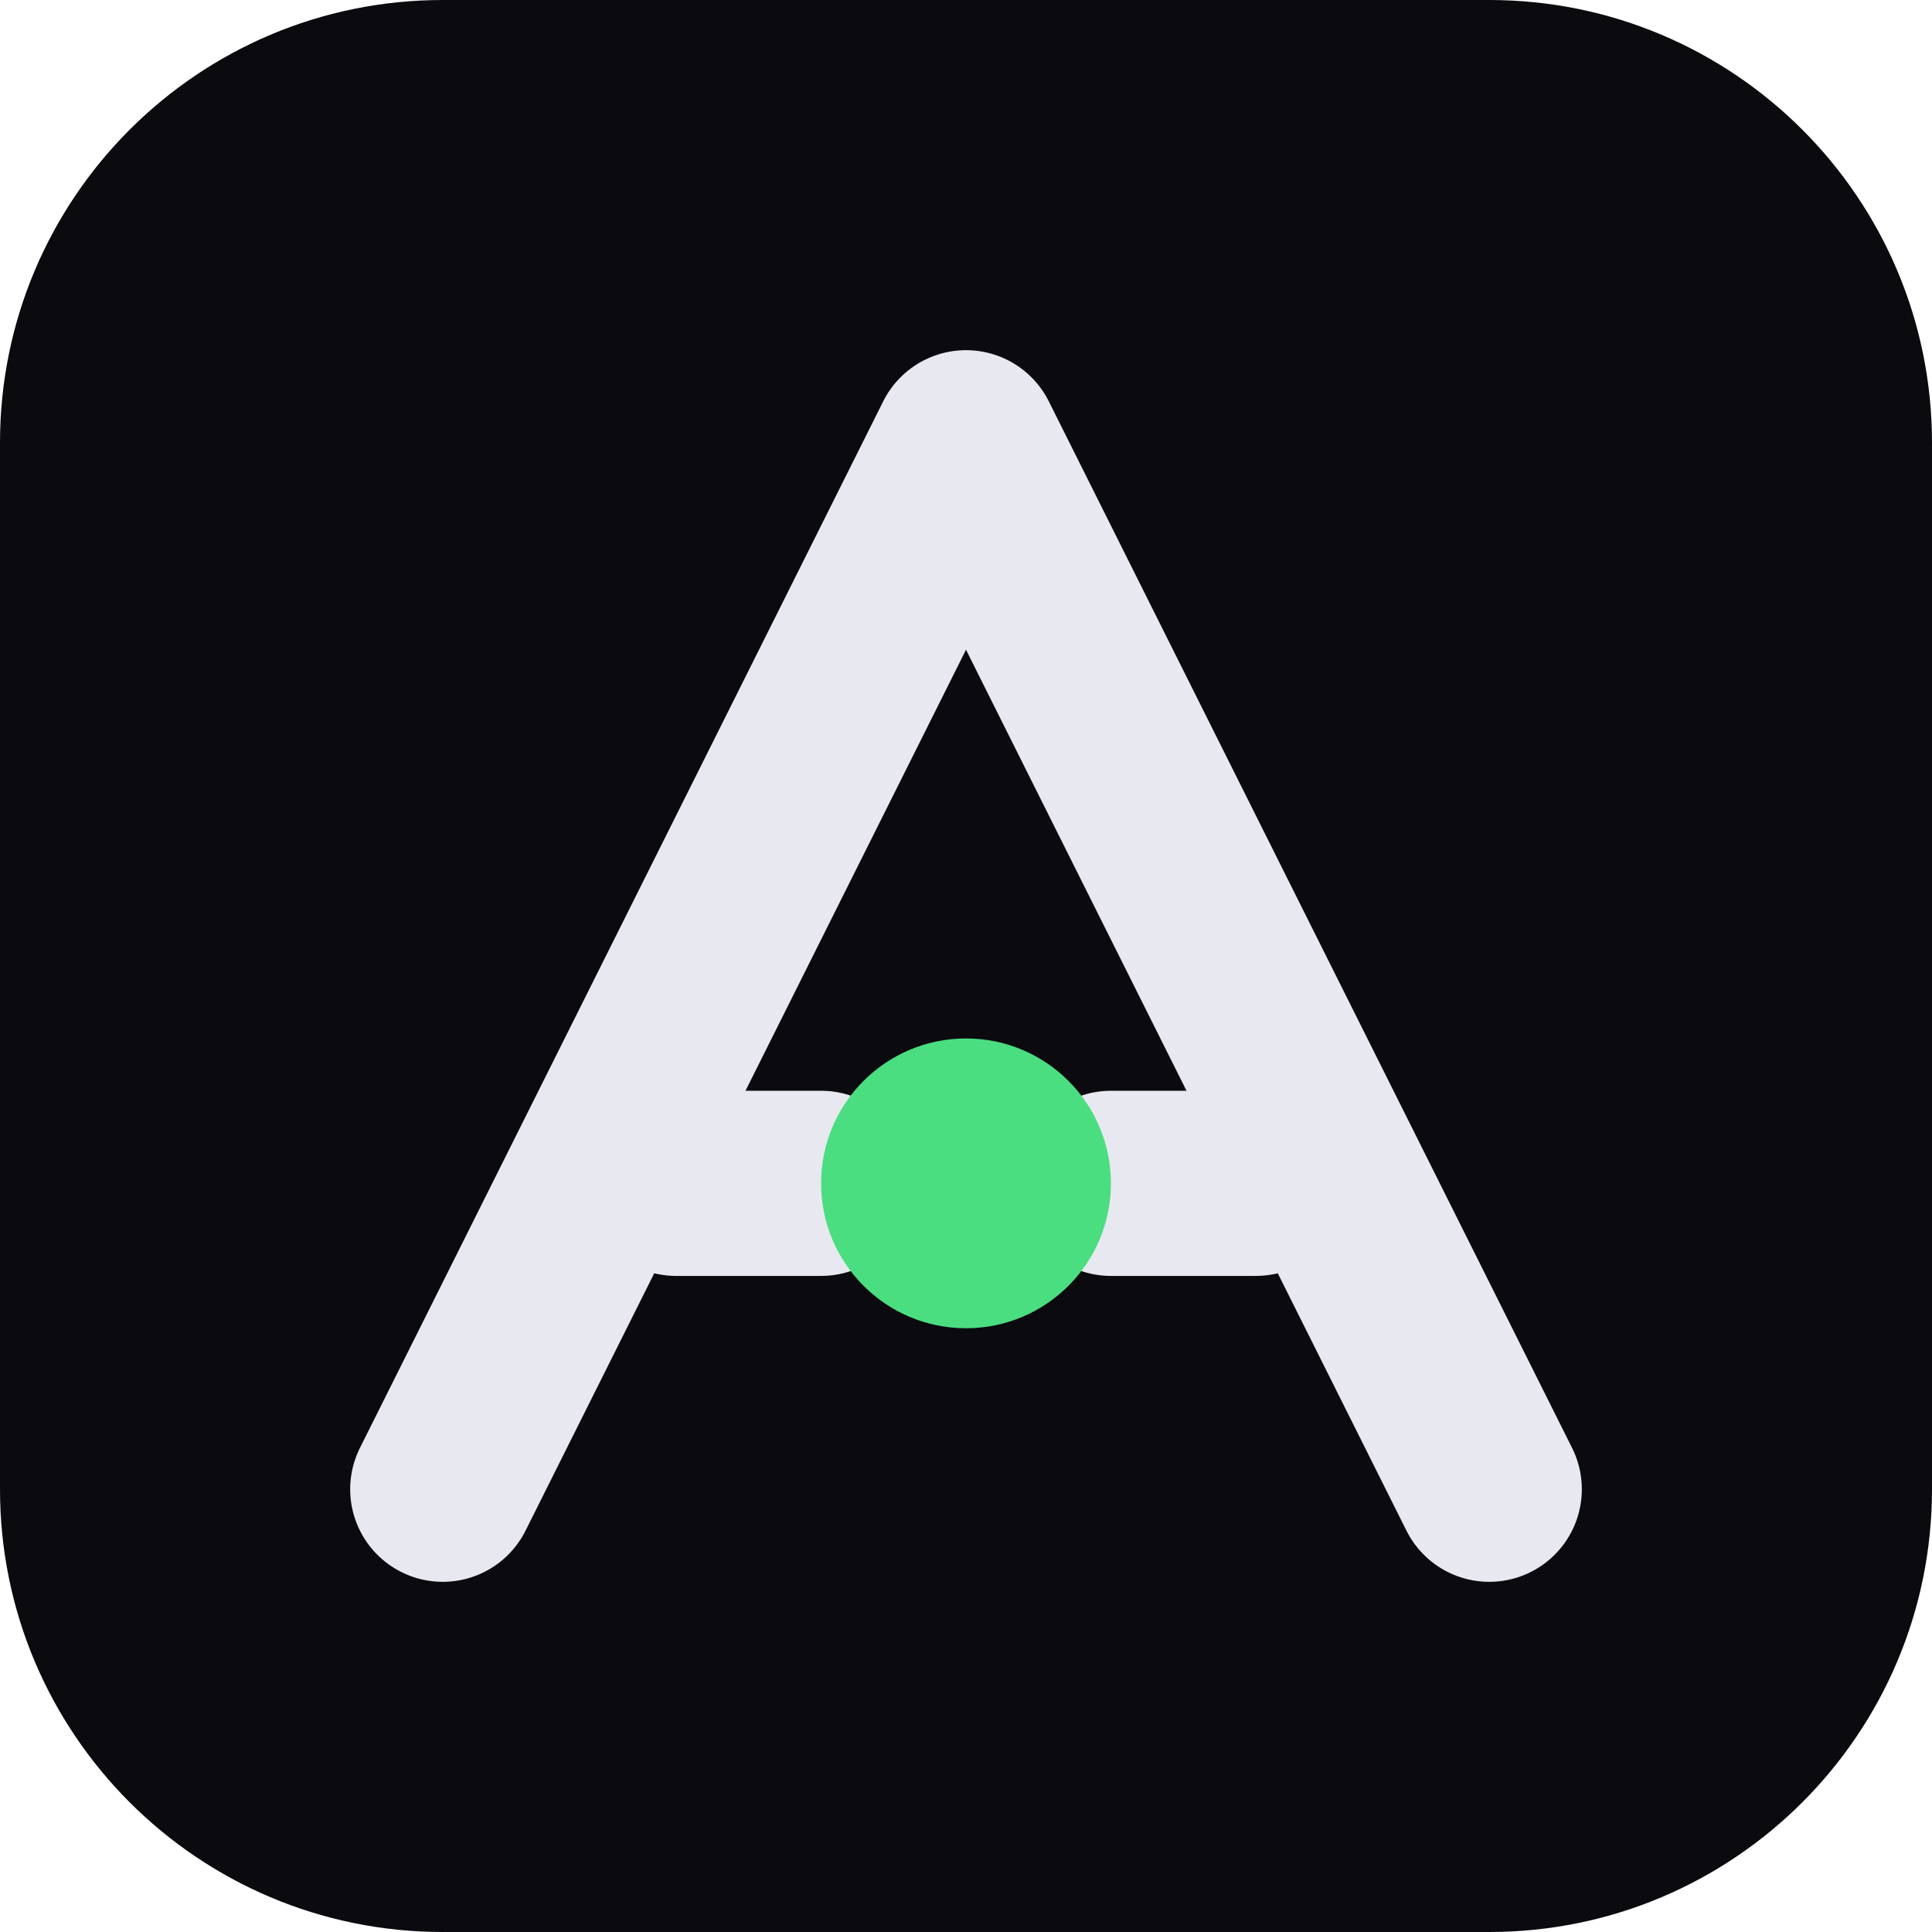
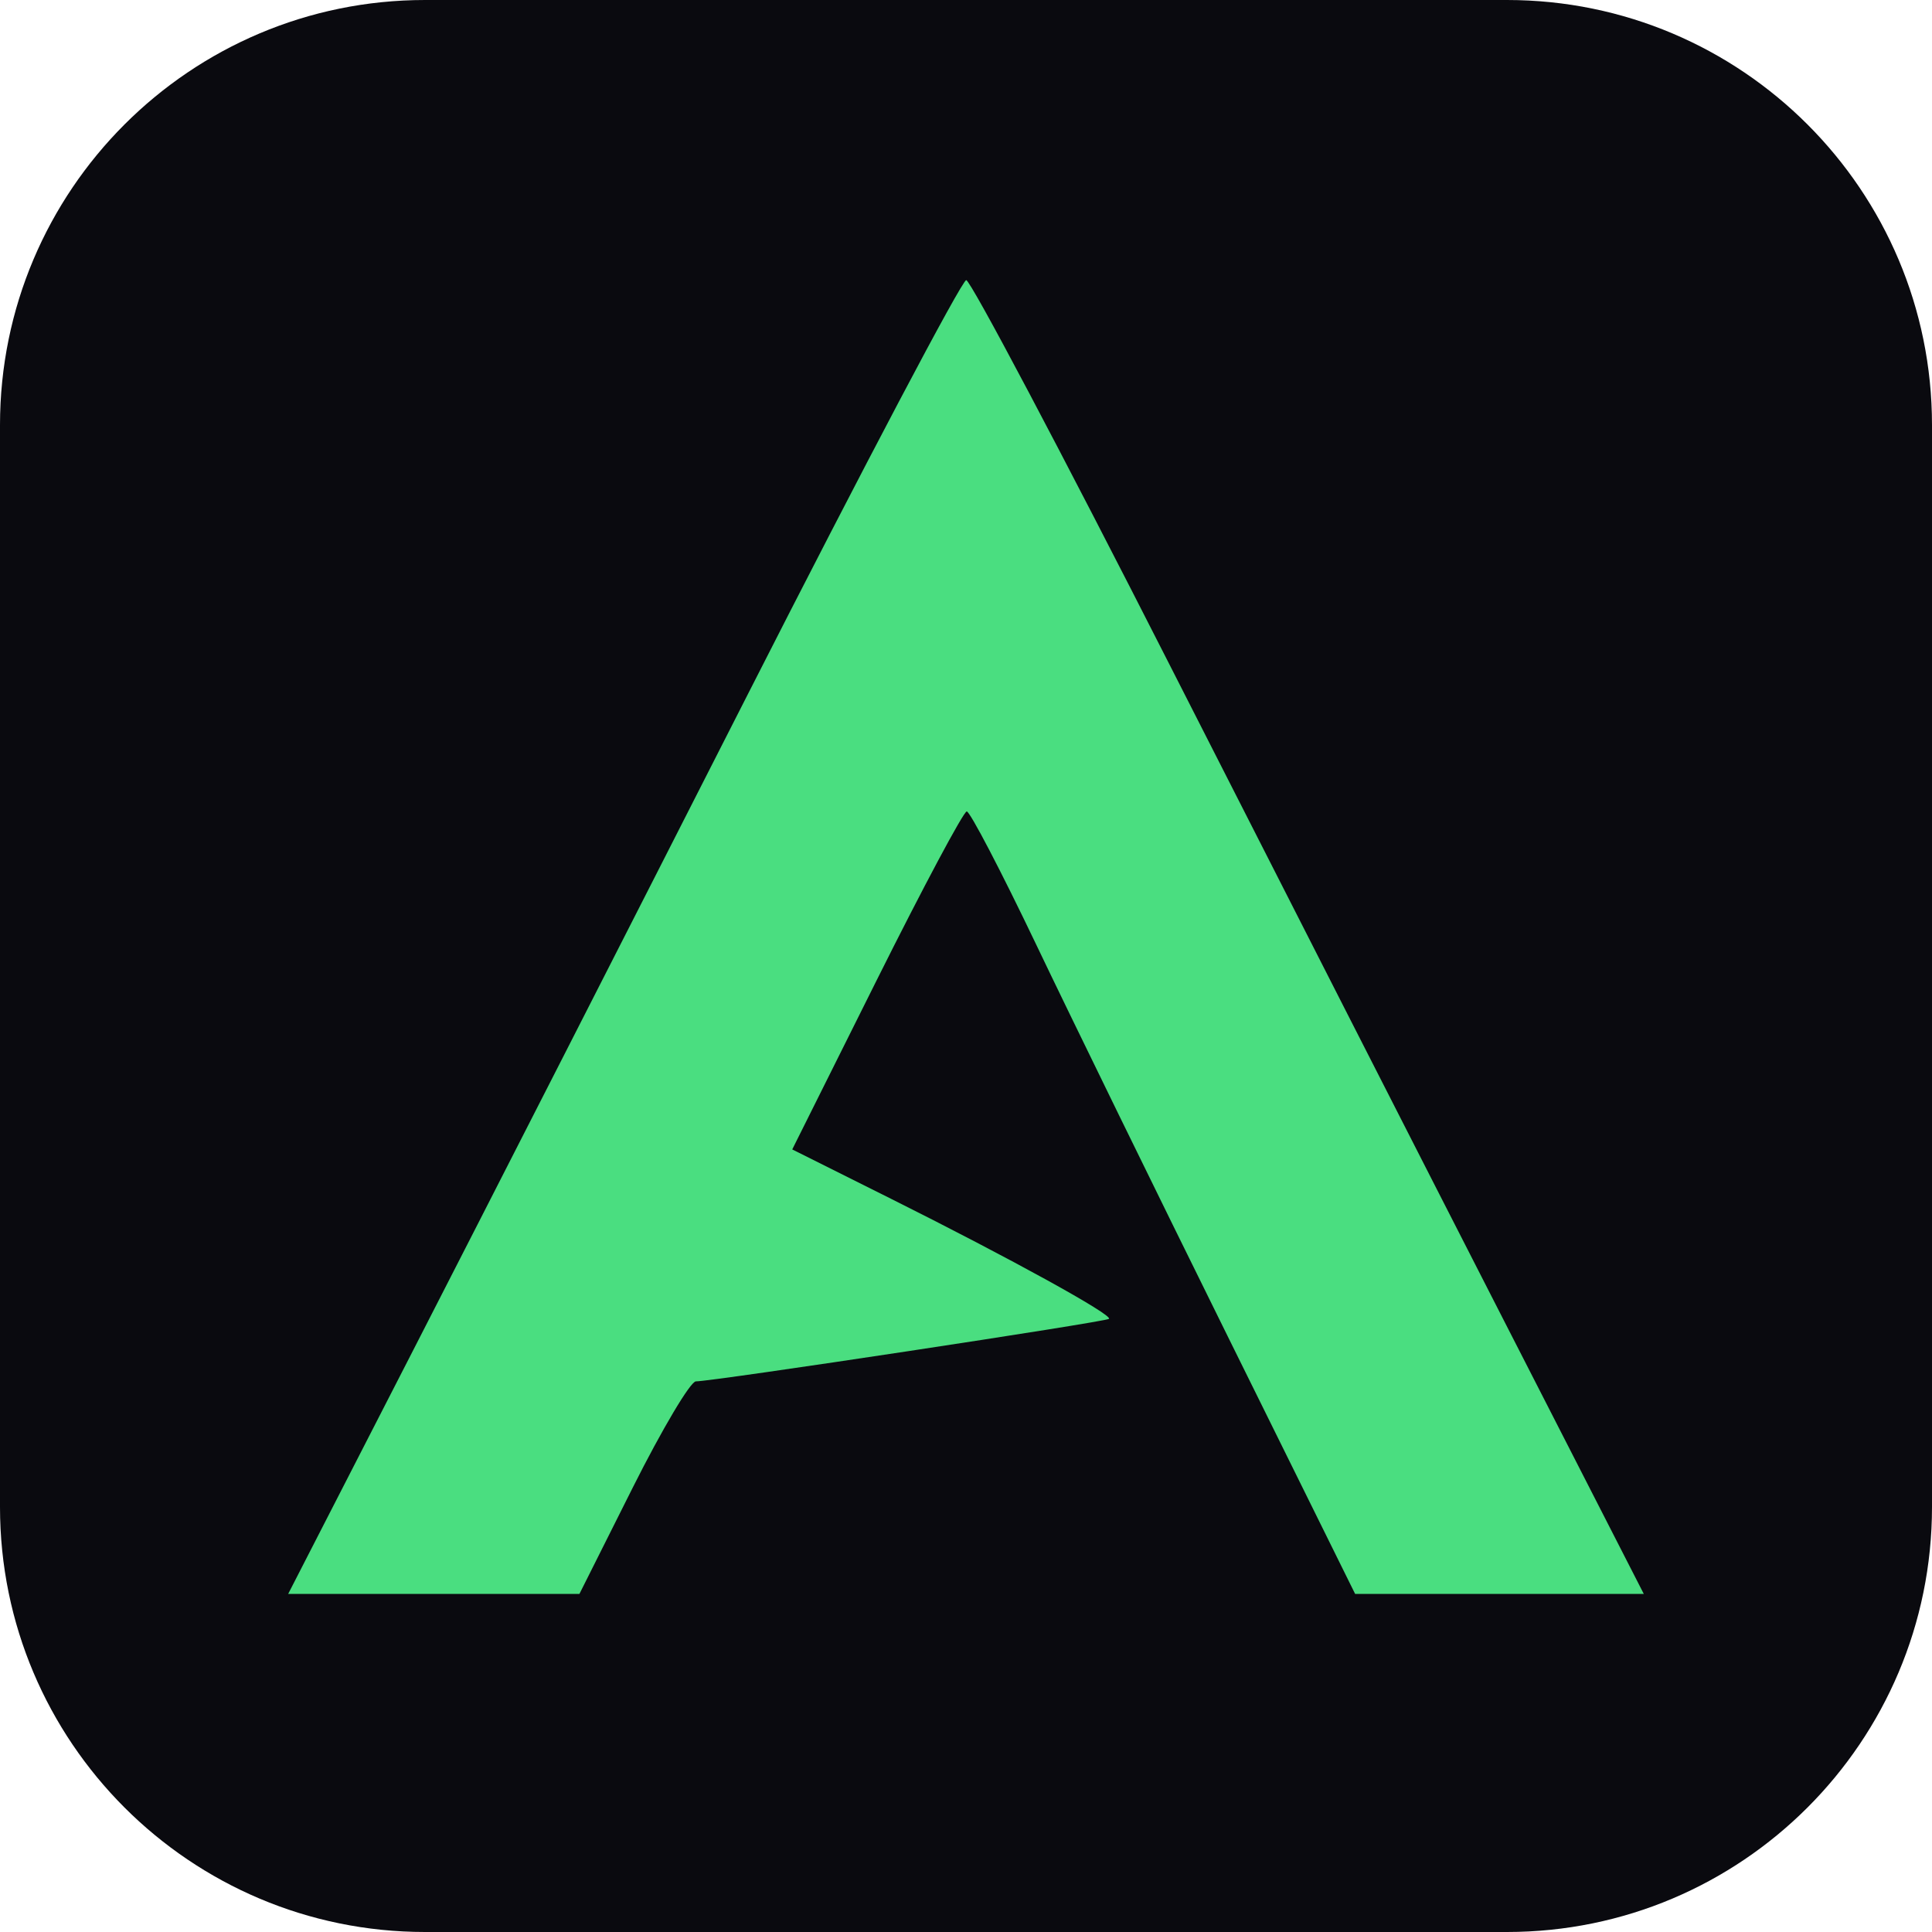
- <svg xmlns="http://www.w3.org/2000/svg" viewBox="0 0 48 48" fill="none">
-   <rect width="48" height="48" rx="11" fill="#0a0a0f" />
-   <path d="M11 37 L24 11 L37 37" stroke="#e8e8f0" stroke-width="4.6" stroke-linecap="round" stroke-linejoin="round" />
-   <path d="M16.8 29.4 H20.4 M27.6 29.4 H31.2" stroke="#e8e8f0" stroke-width="4.6" stroke-linecap="round" />
-   <circle cx="24" cy="29.4" r="3.6" fill="#4ade80" />
+ <svg xmlns="http://www.w3.org/2000/svg" viewBox="0 0 200 200">
+   <rect width="200" height="200" rx="44" fill="#0a0a0f" />
+   <path fill="#4ade80" fill-rule="evenodd" d="M 77.476 71.750 C 65.521 95.263, 49.910 125.862, 42.786 139.750 L 29.833 165 44.908 165 L 59.983 165 65.500 154 C 68.534 147.950, 71.476 143, 72.038 143 C 73.792 143, 114.484 136.841, 114.802 136.528 C 115.214 136.121, 104.636 130.294, 92.257 124.107 L 82.013 118.988 90.743 101.494 C 95.545 91.872, 99.746 84, 100.078 84 C 100.411 84, 103.639 90.188, 107.252 97.750 C 110.865 105.313, 119.774 123.537, 127.051 138.250 L 140.281 165 155.222 165 L 170.164 165 155.709 136.750 C 147.759 121.213, 132.160 90.613, 121.044 68.750 C 109.928 46.887, 100.468 29, 100.023 29 C 99.577 29, 89.431 48.237, 77.476 71.750" />
</svg>
